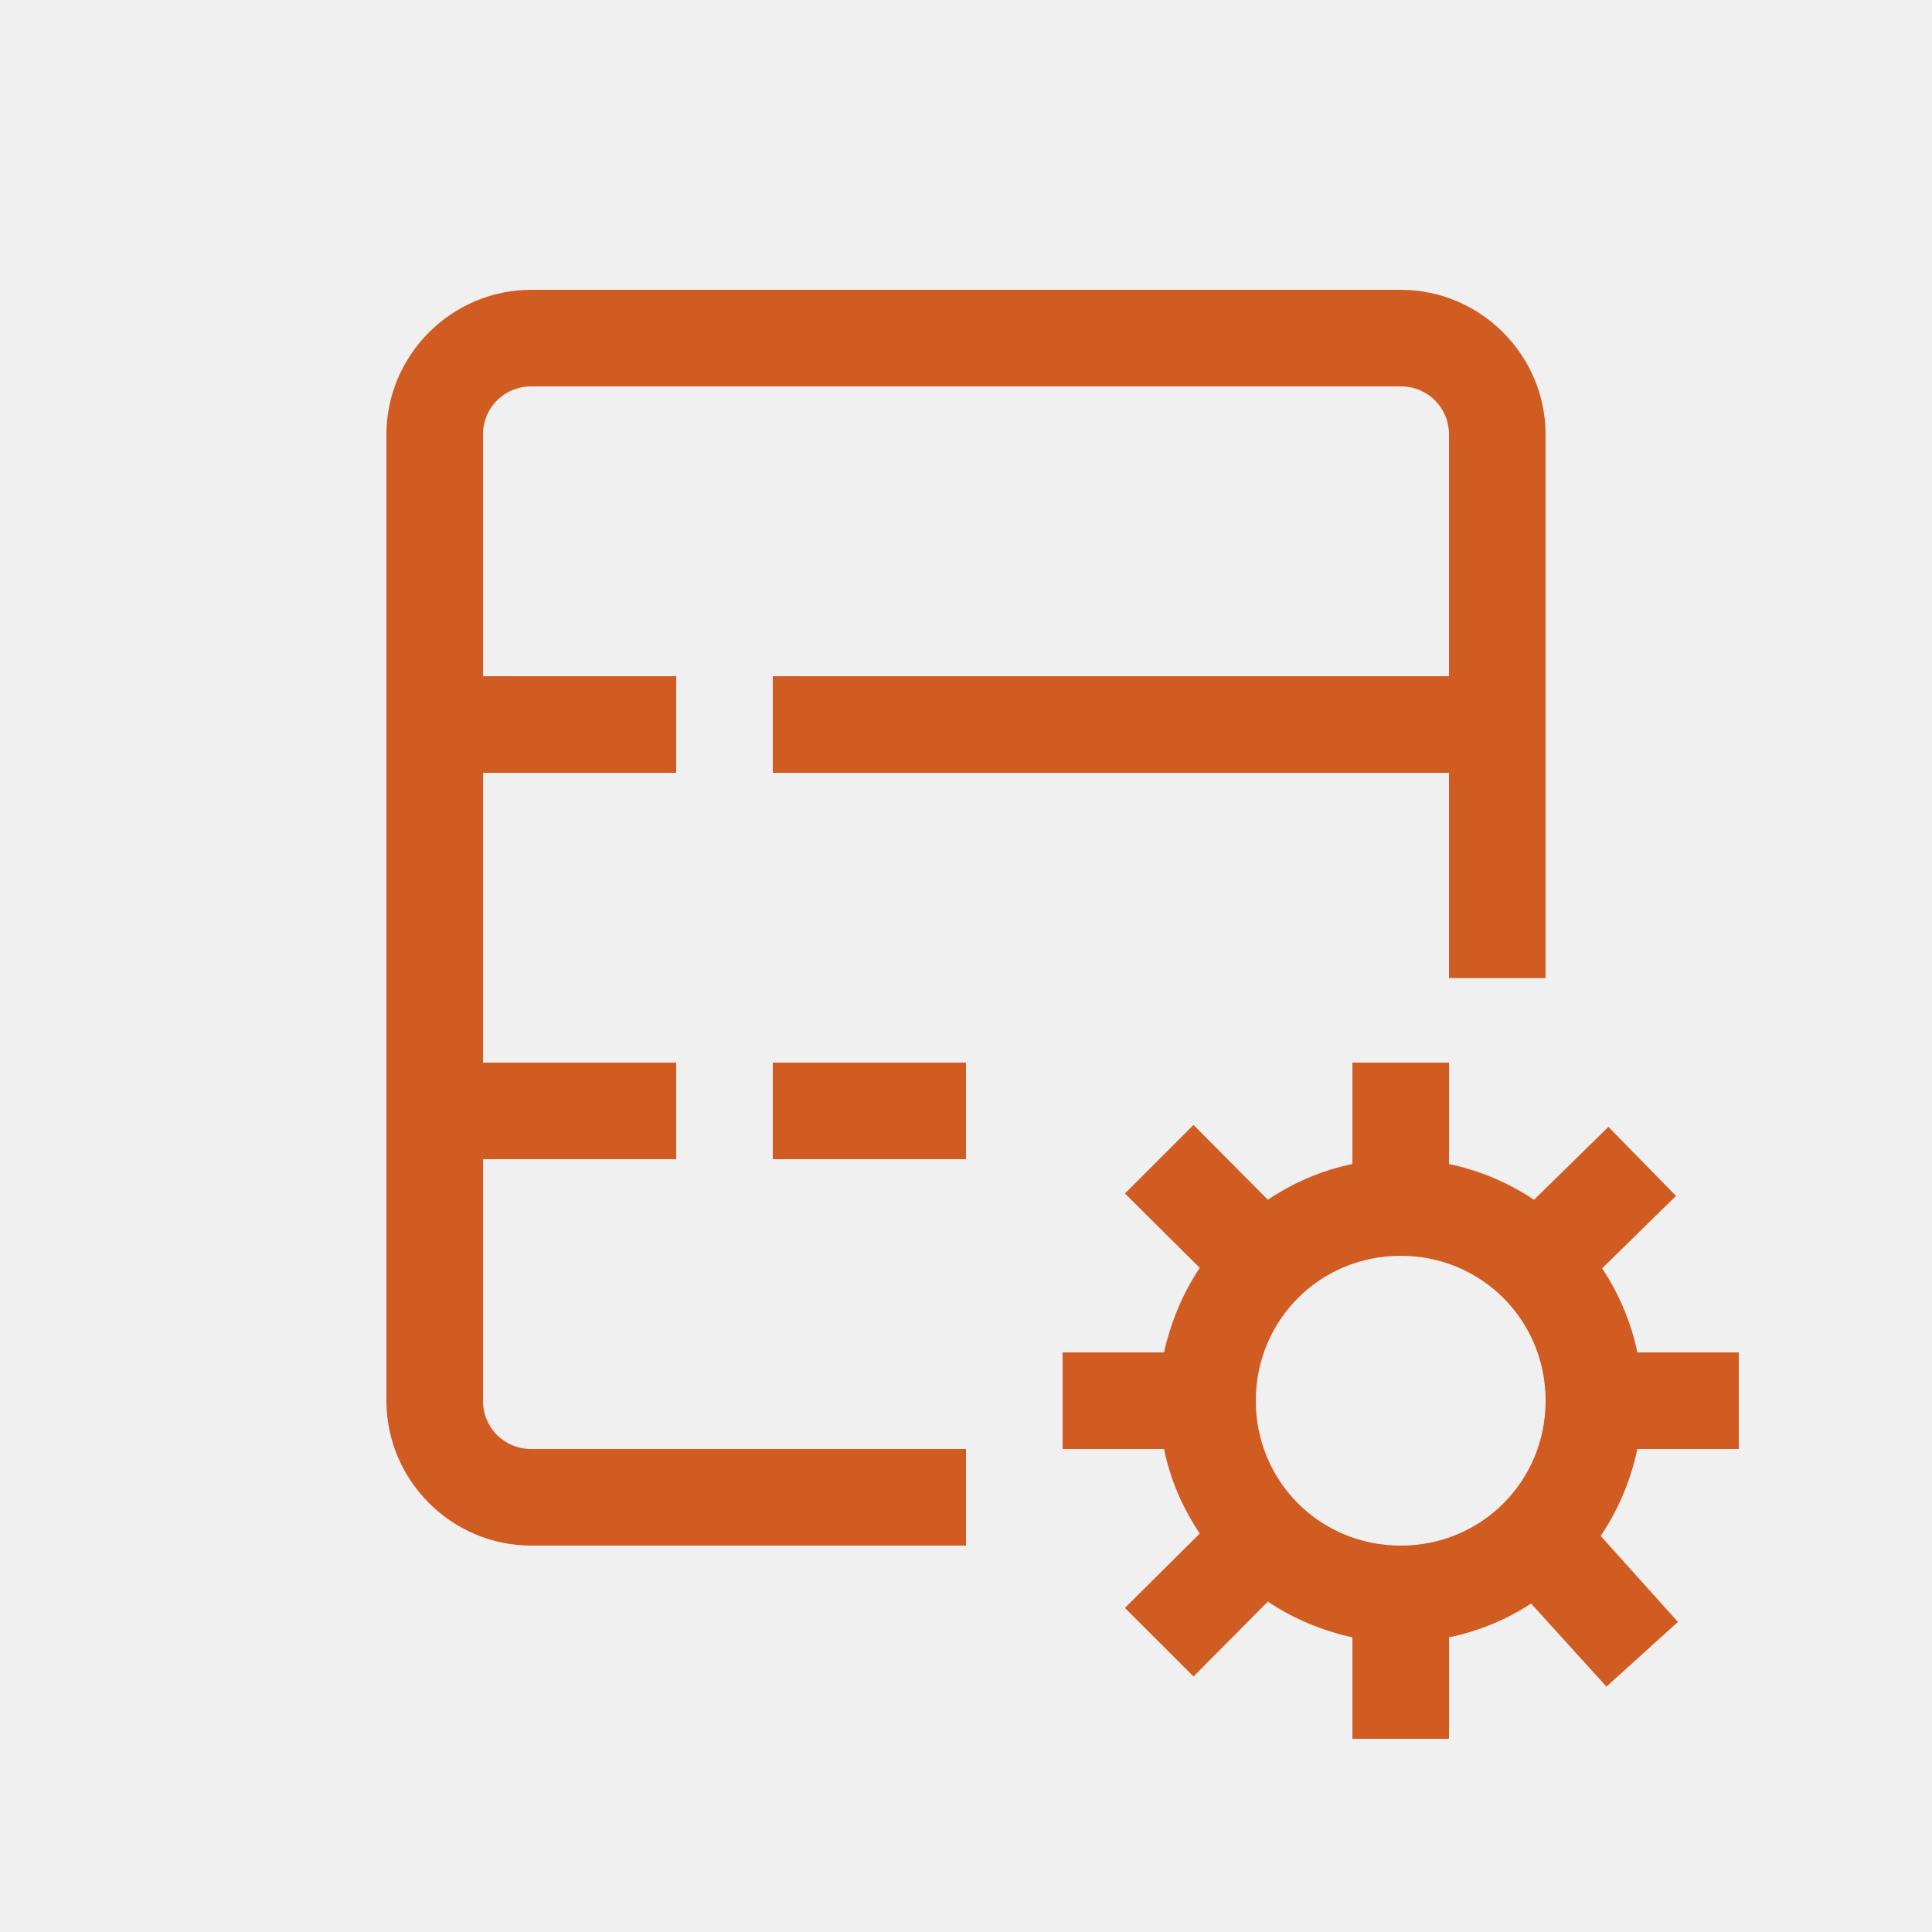
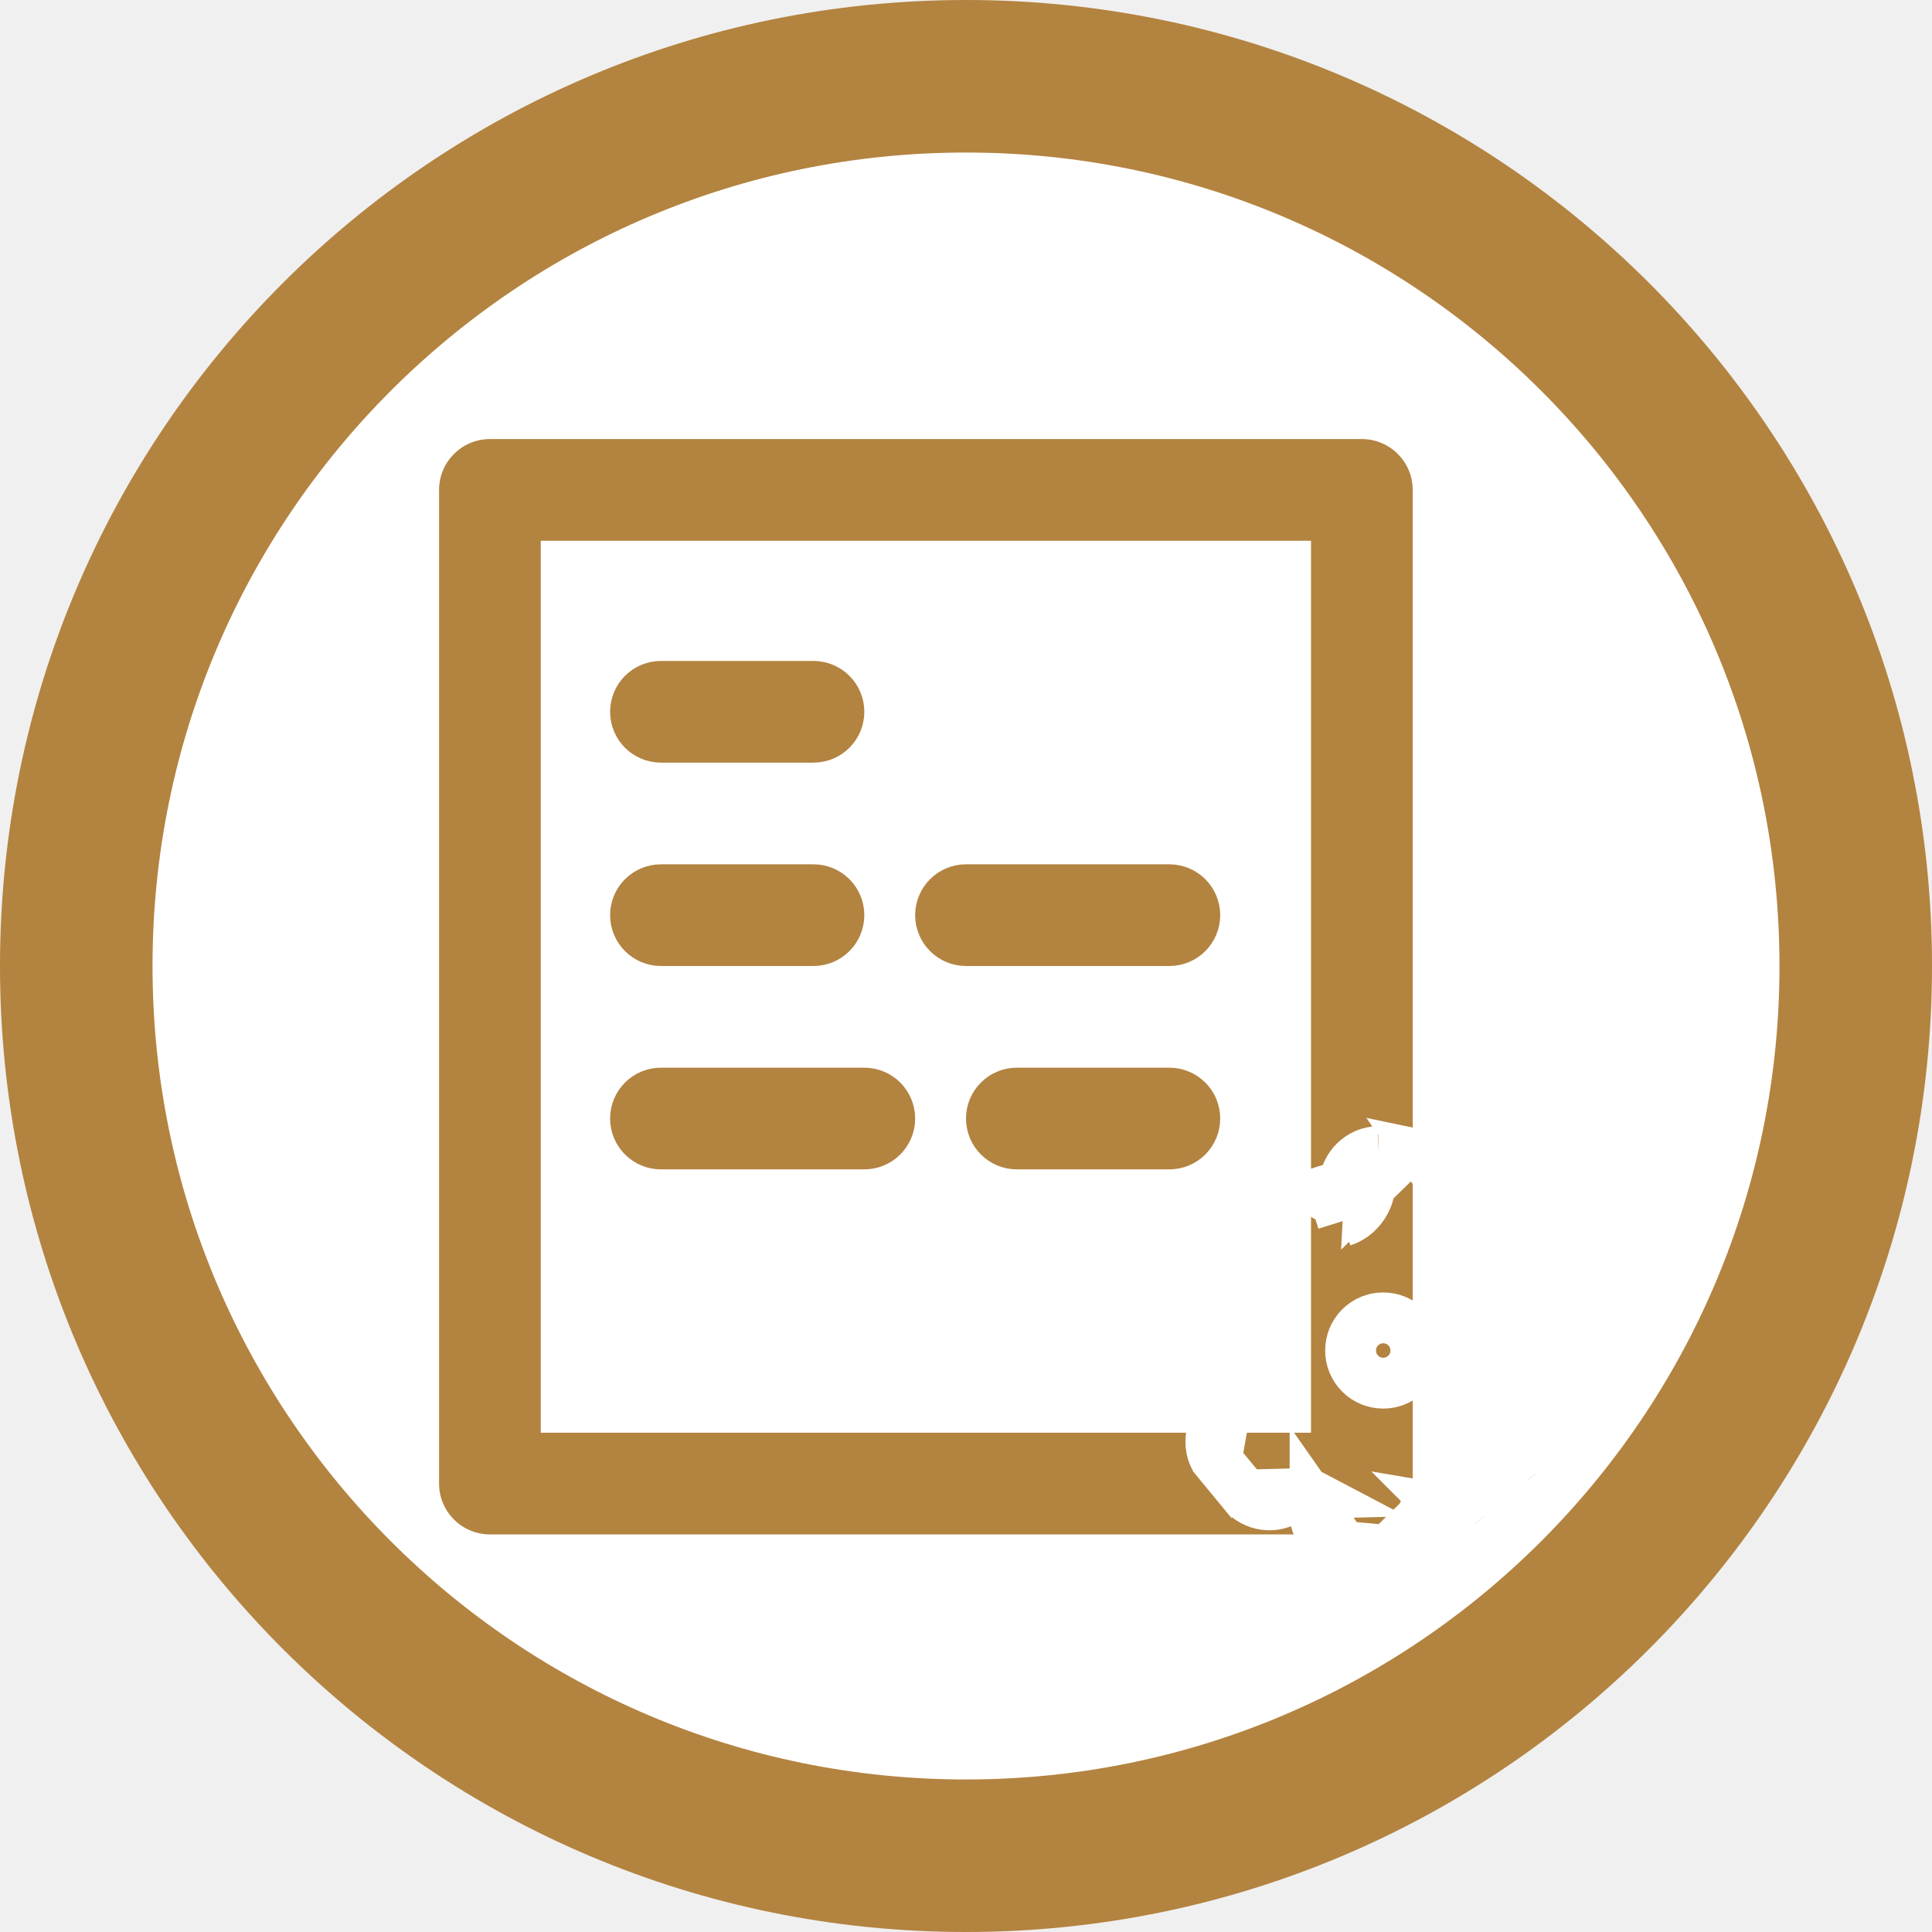
- <svg xmlns="http://www.w3.org/2000/svg" width="40" height="40" viewBox="0 0 40 40">
-   <path d="M11 6C9.35 6 8 7.35 8 9v20c0 1.65 1.35 3 3 3h9v-2h-9c-.56 0-1-.44-1-1v-5h4v-2h-4v-6h4v-2h-4V9c0-.56.44-1 1-1h18c.56 0 1 .44 1 1v5H16v2h14v4.25h2V9c0-1.65-1.35-3-3-3H11zm5 16v2h4v-2h-4zm12 0v2.1c-.64.13-1.23.39-1.75.74l-1.54-1.55-1.42 1.42 1.55 1.54c-.35.52-.6 1.12-.74 1.75H22v2h2.1c.13.64.39 1.23.74 1.75l-1.55 1.54 1.42 1.42 1.54-1.55c.52.35 1.12.6 1.75.74V36h2v-2.1a4.96 4.96 0 0 0 1.7-.7l1.56 1.72 1.48-1.34-1.6-1.78c.36-.53.62-1.14.76-1.8H36v-2h-2.1a4.96 4.96 0 0 0-.73-1.74l1.53-1.5-1.4-1.43-1.54 1.51A4.99 4.99 0 0 0 30 24.1V22h-2zm1 4c1.67 0 3 1.33 3 3s-1.33 3-3 3-3-1.33-3-3 1.33-3 3-3z" fill="#D15C22" />
+ <svg xmlns="http://www.w3.org/2000/svg" width="38" height="38" viewBox="0 0 38 38" fill="none">
+   <circle cx="19" cy="19" r="17.5" fill="white" stroke="#B38340" stroke-width="3" />
+   <mask id="path-2-inside-1" fill="white">
+     <rect x="8.636" y="8.636" width="19.15" height="21.544" rx="1" />
+   </mask>
+   <rect x="8.636" y="8.636" width="19.15" height="21.544" rx="1" fill="white" stroke="#B38340" stroke-width="4" mask="url(#path-2-inside-1)" />
+   <rect x="12.5" y="13.5" width="4" height="1" rx="0.5" fill="white" stroke="#B38340" />
+   <rect x="12.5" y="17.5" width="4" height="1" rx="0.5" fill="white" stroke="#B38340" />
+   <rect x="18.5" y="17.5" width="5" height="1" rx="0.5" fill="white" stroke="#B38340" />
+   <rect x="-0.5" y="0.5" width="4" height="1" rx="0.5" transform="matrix(-1 0 0 1 23 21)" fill="white" stroke="#B38340" />
+   <rect x="-0.5" y="0.5" width="5" height="1" rx="0.5" transform="matrix(-1 0 0 1 17 21)" fill="white" stroke="#B38340" />
+   <g clip-path="url(#clip0)">
+     <path d="M30.493 24.426L30.493 24.426C30.33 24.176 30.138 23.945 29.923 23.739L29.923 23.738C29.667 23.494 29.252 23.476 28.981 23.727L28.962 23.743C28.883 23.805 28.766 23.816 28.681 23.77L28.68 23.77C28.587 23.721 28.531 23.614 28.547 23.504L30.493 24.426ZM30.493 24.426C30.619 24.619 30.611 24.827 30.575 24.967C30.538 25.109 30.456 25.251 30.33 25.355C30.24 25.429 30.211 25.539 30.241 25.635L29.763 25.783M30.493 24.426L30.476 25.815C30.366 25.809 30.272 25.734 30.241 25.634L29.763 25.783M26.409 24.018C26.7 23.927 26.926 23.632 26.941 23.329M26.409 24.018L26.941 23.329M26.409 24.018L26.26 23.541C26.349 23.513 26.437 23.4 26.441 23.305L26.441 23.305M26.409 24.018L26.261 23.54C26.162 23.571 26.047 23.536 25.98 23.449L26.441 23.305M26.941 23.329C26.946 23.229 27.027 23.151 27.126 23.148L26.941 23.329ZM30.273 27.913L30.273 27.913C30.636 27.966 30.976 27.727 31.05 27.37C31.11 27.083 31.137 26.787 31.13 26.489L30.273 27.913ZM30.273 27.913C30.181 27.899 30.052 27.964 30.008 28.046M30.273 27.913L30.008 28.046M29.763 25.783C29.857 26.084 30.133 26.298 30.45 26.314L30.012 24.97C29.77 25.169 29.672 25.489 29.763 25.783ZM30.04 29.289L30.04 29.289C30.293 29.026 30.298 28.61 30.049 28.342M30.04 29.289L30.008 28.047C30.008 28.047 30.008 28.046 30.008 28.046M30.04 29.289C29.835 29.502 29.608 29.691 29.36 29.853L30.04 29.289ZM30.049 28.342C30.048 28.341 30.048 28.341 30.048 28.341L29.682 28.681L30.049 28.342C30.049 28.342 30.049 28.342 30.049 28.342ZM30.049 28.342C29.974 28.261 29.959 28.141 30.008 28.046M28.434 29.696L28.435 29.697C28.654 29.982 29.057 30.051 29.36 29.853L28.434 29.696ZM28.434 29.696C28.367 29.608 28.251 29.573 28.152 29.604C28.066 29.631 27.977 29.745 27.972 29.839L27.972 29.84M28.434 29.696L27.972 29.84M27.972 29.84C27.954 30.202 27.66 30.486 27.301 30.496L27.301 30.496M27.972 29.84L27.301 30.496M27.301 30.496L27.299 30.496M27.301 30.496L27.299 30.496M27.299 30.496C27.001 30.503 26.701 30.476 26.41 30.416M27.299 30.496L26.41 30.416M26.41 30.416C26.051 30.341 25.815 30 25.866 29.641L25.866 29.64L26.41 30.416C26.41 30.416 26.41 30.416 26.41 30.416ZM24.491 29.406L24.491 29.406C24.742 29.645 25.135 29.672 25.417 29.431C25.539 29.333 25.663 29.337 25.733 29.374L24.491 29.406ZM24.491 29.406L24.49 29.405M24.491 29.406L24.49 29.405M24.49 29.405C24.275 29.199 24.084 28.968 23.921 28.718L24.49 29.405ZM24.087 27.786L24.087 27.786C23.963 27.889 23.88 28.028 23.841 28.169C23.804 28.307 23.791 28.52 23.921 28.718L24.087 27.786ZM24.087 27.786L24.097 27.778M24.087 27.786L24.097 27.778M24.097 27.778C24.165 27.725 24.206 27.617 24.172 27.509L24.65 27.361L24.173 27.509C24.142 27.41 24.048 27.335 23.937 27.329L23.937 27.329M24.097 27.778L23.937 27.329M23.937 27.329C23.578 27.31 23.292 27.018 23.283 26.656C23.276 26.36 23.303 26.064 23.363 25.775C23.436 25.416 23.777 25.179 24.138 25.231L24.139 25.231M23.937 27.329L24.139 25.231M24.139 25.231C24.234 25.245 24.362 25.179 24.405 25.098L24.405 25.098M24.139 25.231L24.405 25.098M24.405 25.098C24.455 25.003 24.44 24.884 24.365 24.802L24.405 25.098ZM26.441 23.305L26.441 23.302M26.441 23.305L26.441 23.302M26.441 23.302C26.461 22.941 26.754 22.66 27.11 22.648L27.11 22.648M26.441 23.302L27.11 22.648M27.11 22.648L27.114 22.648M27.11 22.648L27.114 22.648M27.114 22.648C27.413 22.641 27.712 22.668 28.004 22.729M27.114 22.648L28.004 22.729M28.004 22.729C28.361 22.802 28.6 23.142 28.547 23.504L28.004 22.729ZM26.797 26.067C26.524 26.293 26.486 26.699 26.711 26.972C26.936 27.245 27.342 27.284 27.615 27.058C27.888 26.833 27.927 26.427 27.702 26.154C27.477 25.881 27.07 25.842 26.797 26.067Z" fill="#B38340" stroke="white" />
+   </g>
+   <defs>
+     <clipPath id="clip0">
+       <rect width="9.047" height="9.047" fill="white" transform="matrix(0.771384 -0.63637 -0.63637 -0.771384 26.2158 32.2739)" />
+     </clipPath>
+   </defs>
</svg>
